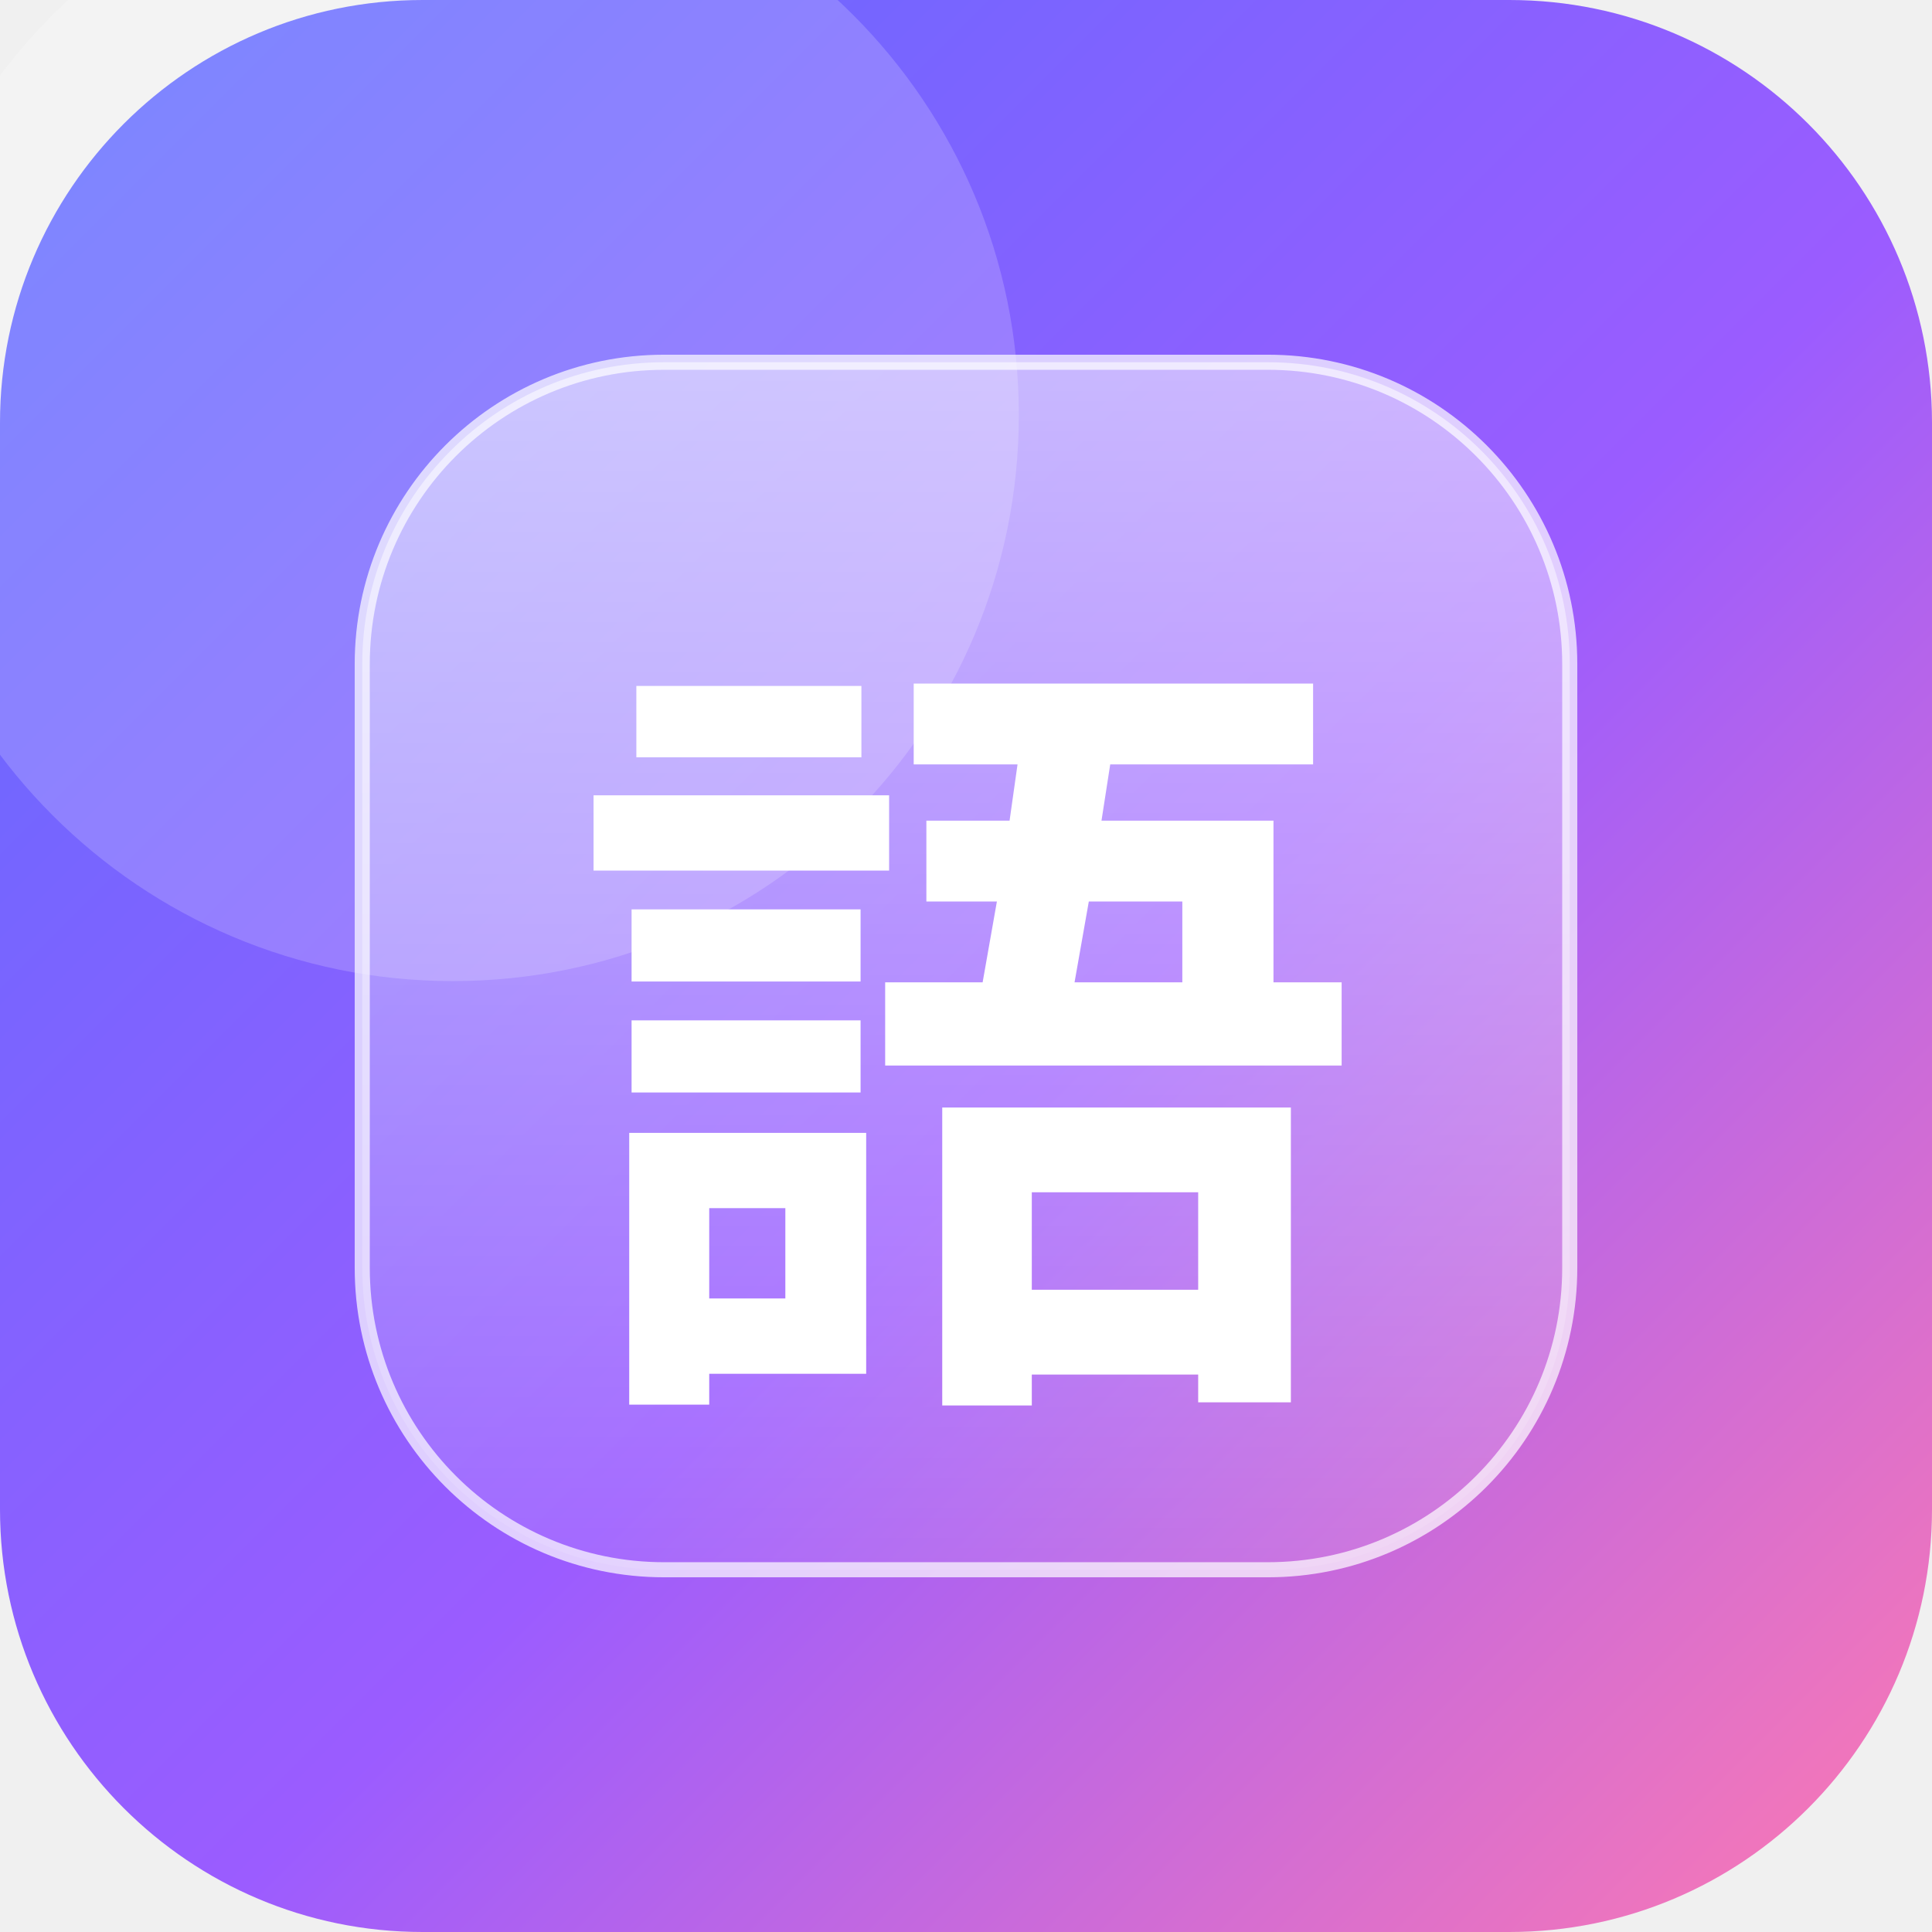
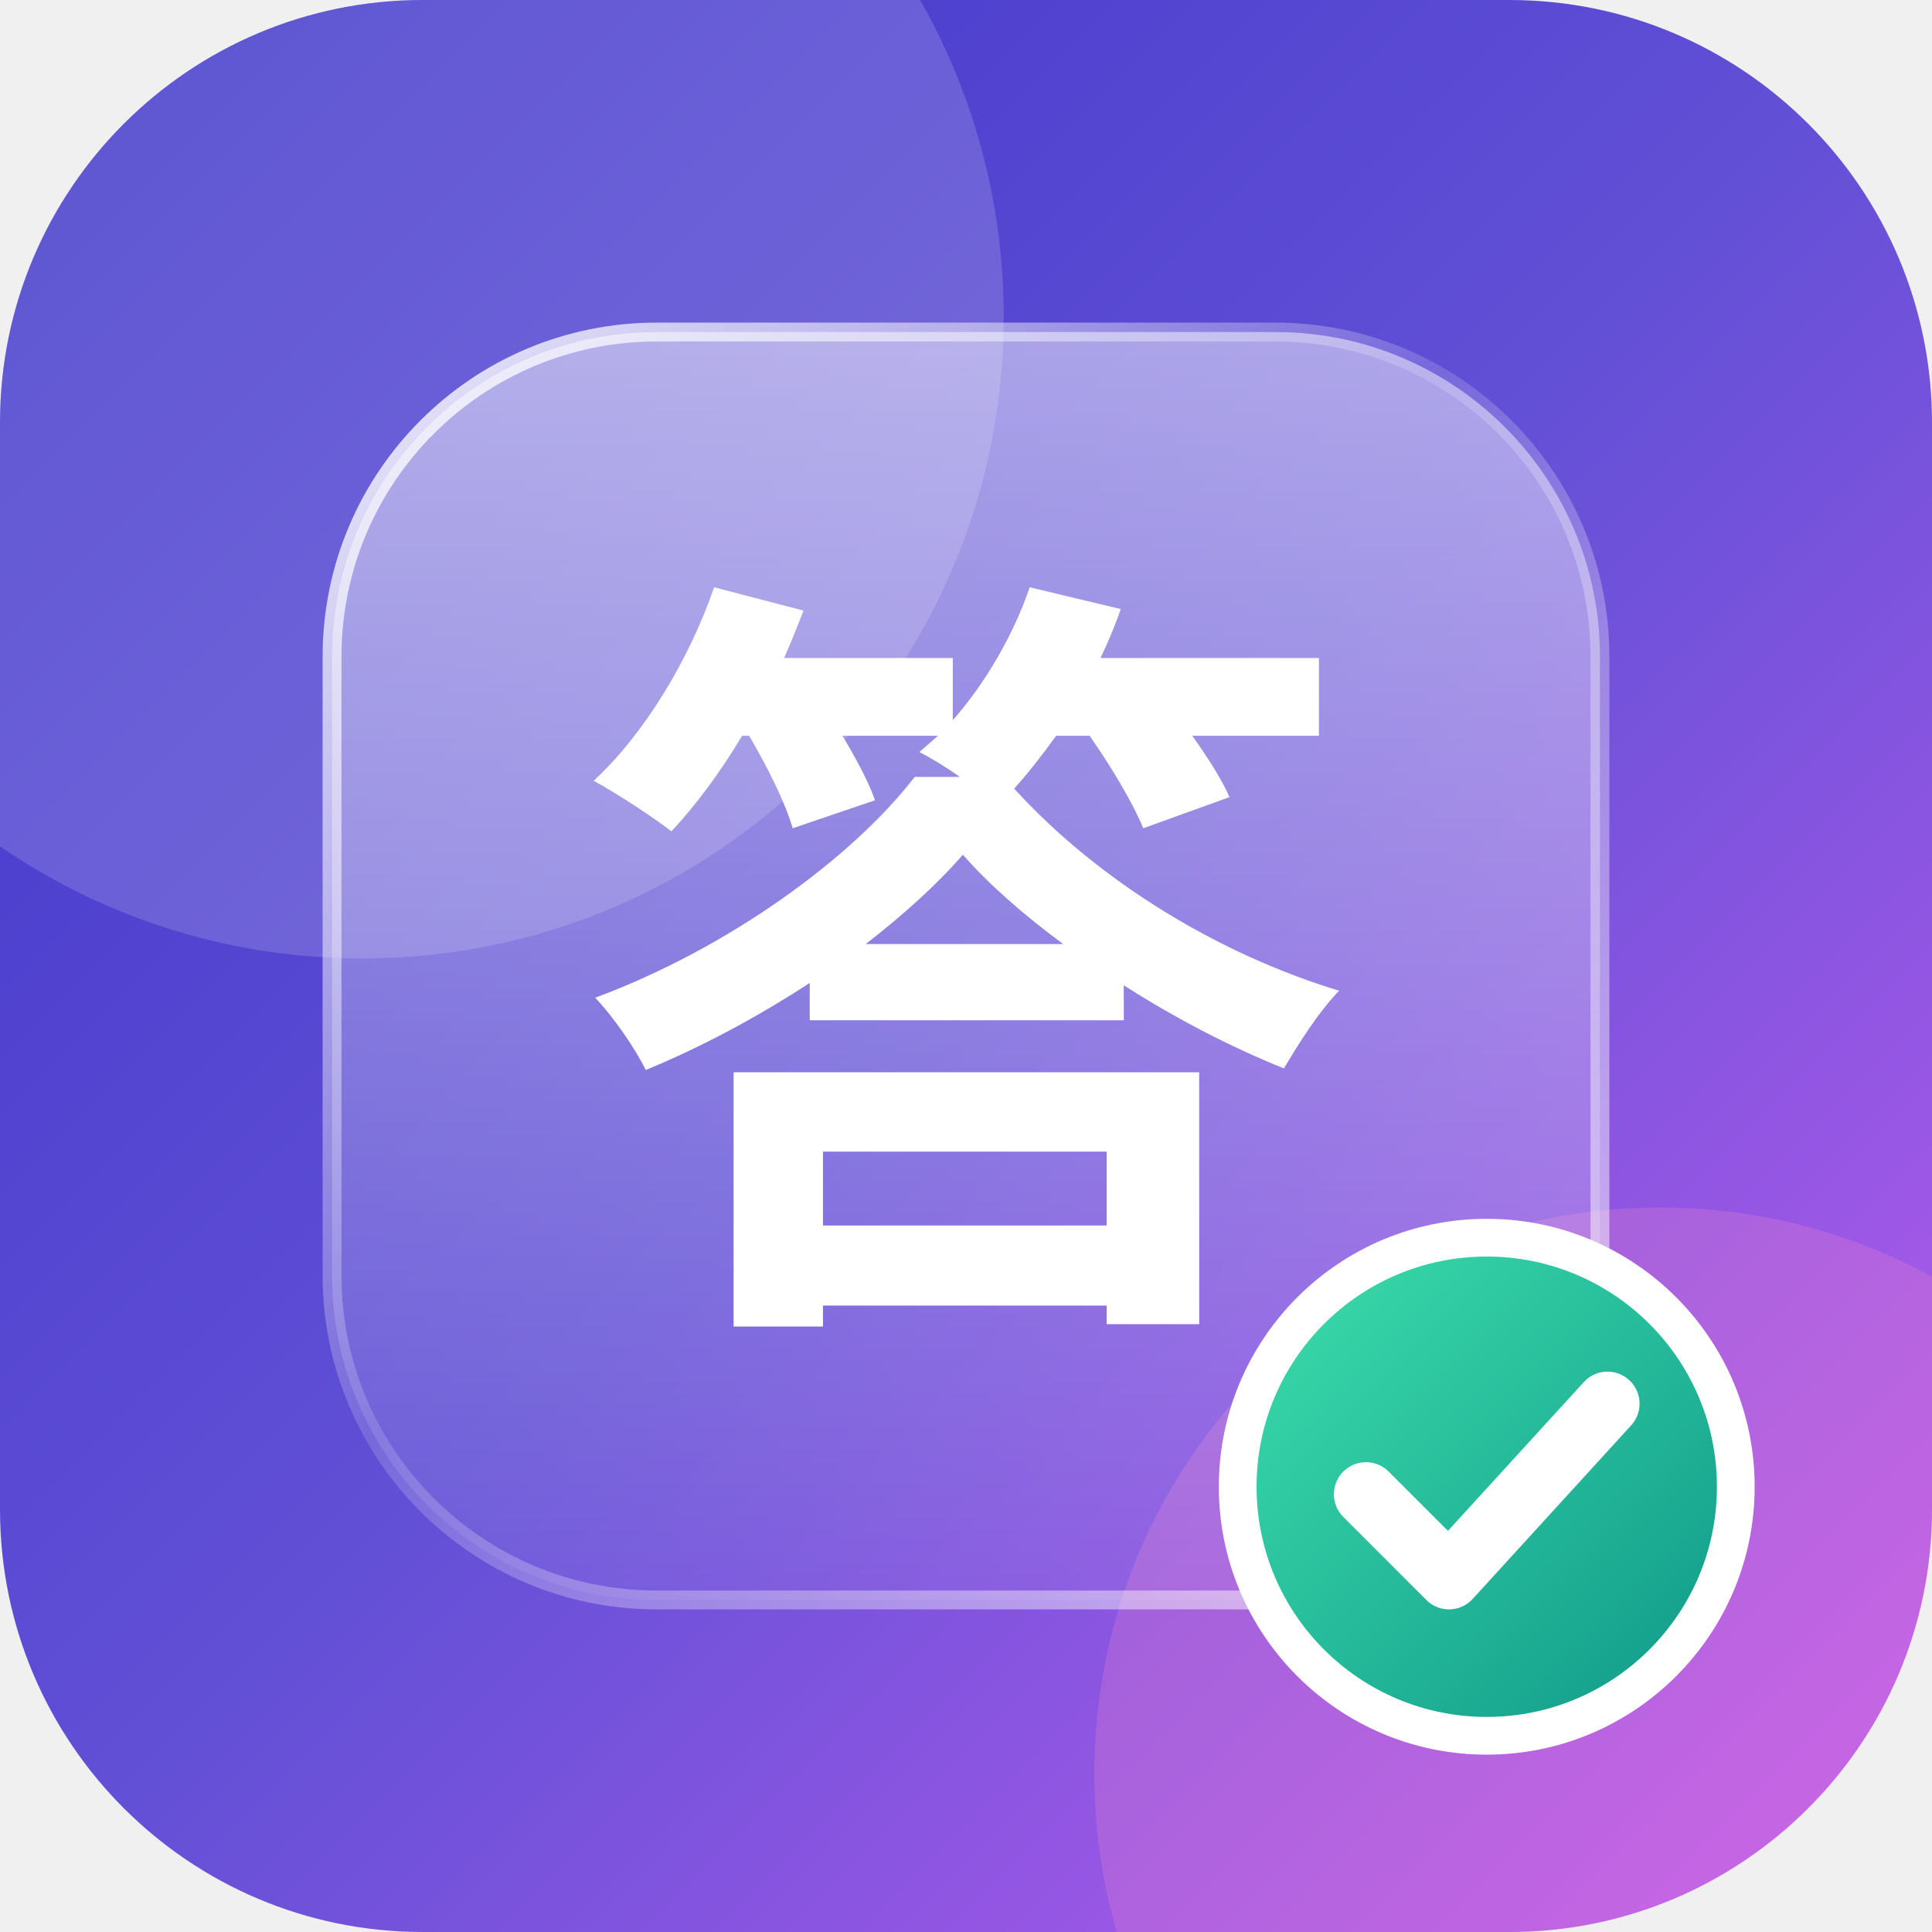
<svg xmlns="http://www.w3.org/2000/svg" viewBox="0 0 512 512">
  <defs>
    <linearGradient id="bg" x1="0" y1="0" x2="1" y2="1">
-       <stop offset="0" stop-color="#5b6cff" />
-       <stop offset="0.55" stop-color="#9b5cff" />
-       <stop offset="1" stop-color="#ff7ab0" />
+       <stop offset="0" stop-color="#3d34c9" />
+       <stop offset="0.5" stop-color="#6250d6" />
+       <stop offset="1" stop-color="#c25cf0" />
    </linearGradient>
    <linearGradient id="gl" x1="0" y1="0" x2="0" y2="1">
-       <stop offset="0" stop-color="#fff" stop-opacity=".55" />
-       <stop offset="1" stop-color="#fff" stop-opacity=".08" />
+       <stop offset="0" stop-color="#fff" stop-opacity=".5" />
+       <stop offset="1" stop-color="#fff" stop-opacity=".06" />
    </linearGradient>
+     <linearGradient id="rim" x1="0" y1="0" x2="1" y2="1">
+       <stop offset="0" stop-color="#fff" stop-opacity=".9" />
+       <stop offset=".45" stop-color="#fff" stop-opacity=".15" />
+       <stop offset="1" stop-color="#fff" stop-opacity=".6" />
+     </linearGradient>
+     <linearGradient id="ok" x1="0" y1="0" x2="1" y2="1">
+       <stop offset="0" stop-color="#3ee0ad" />
+       <stop offset="1" stop-color="#0e9688" />
+     </linearGradient>
+     <clipPath id="tile">
+       <rect width="512" height="512" rx="112" />
+     </clipPath>
  </defs>
-   <rect width="512" height="512" rx="112" fill="url(#bg)" />
-   <circle cx="120" cy="110" r="150" fill="#fff" opacity=".18" />
-   <rect x="96" y="96" width="320" height="320" rx="80" fill="url(#gl)" stroke="#fff" stroke-opacity=".7" stroke-width="4" />
-   <text x="256" y="262" text-anchor="middle" dominant-baseline="central" font-family="'Shippori Mincho B1','Hiragino Mincho ProN','IPAMincho','IPAGothic',serif" font-weight="800" font-size="210" fill="#fff">語</text>
+   <g clip-path="url(#tile)">
+     <rect width="512" height="512" rx="112" fill="url(#bg)" />
+     <circle cx="96" cy="84" r="170" fill="#fff" opacity=".16" />
+     <circle cx="440" cy="470" r="150" fill="#ff8fc8" opacity=".22" />
+     <rect x="88" y="88" width="336" height="336" rx="86" fill="url(#gl)" stroke="url(#rim)" stroke-width="5" />
+     <text x="256" y="333" text-anchor="middle" font-family="'Shippori Mincho B1','Hiragino Mincho ProN','Yu Mincho',serif" font-weight="800" font-size="206" fill="#fff">答</text>
+     <circle cx="394" cy="394" r="66" fill="url(#ok)" stroke="#fff" stroke-width="10" />
+     <path d="m362 396 22 22 42-46" fill="none" stroke="#fff" stroke-width="17" stroke-linecap="round" stroke-linejoin="round" />
+   </g>
</svg>
